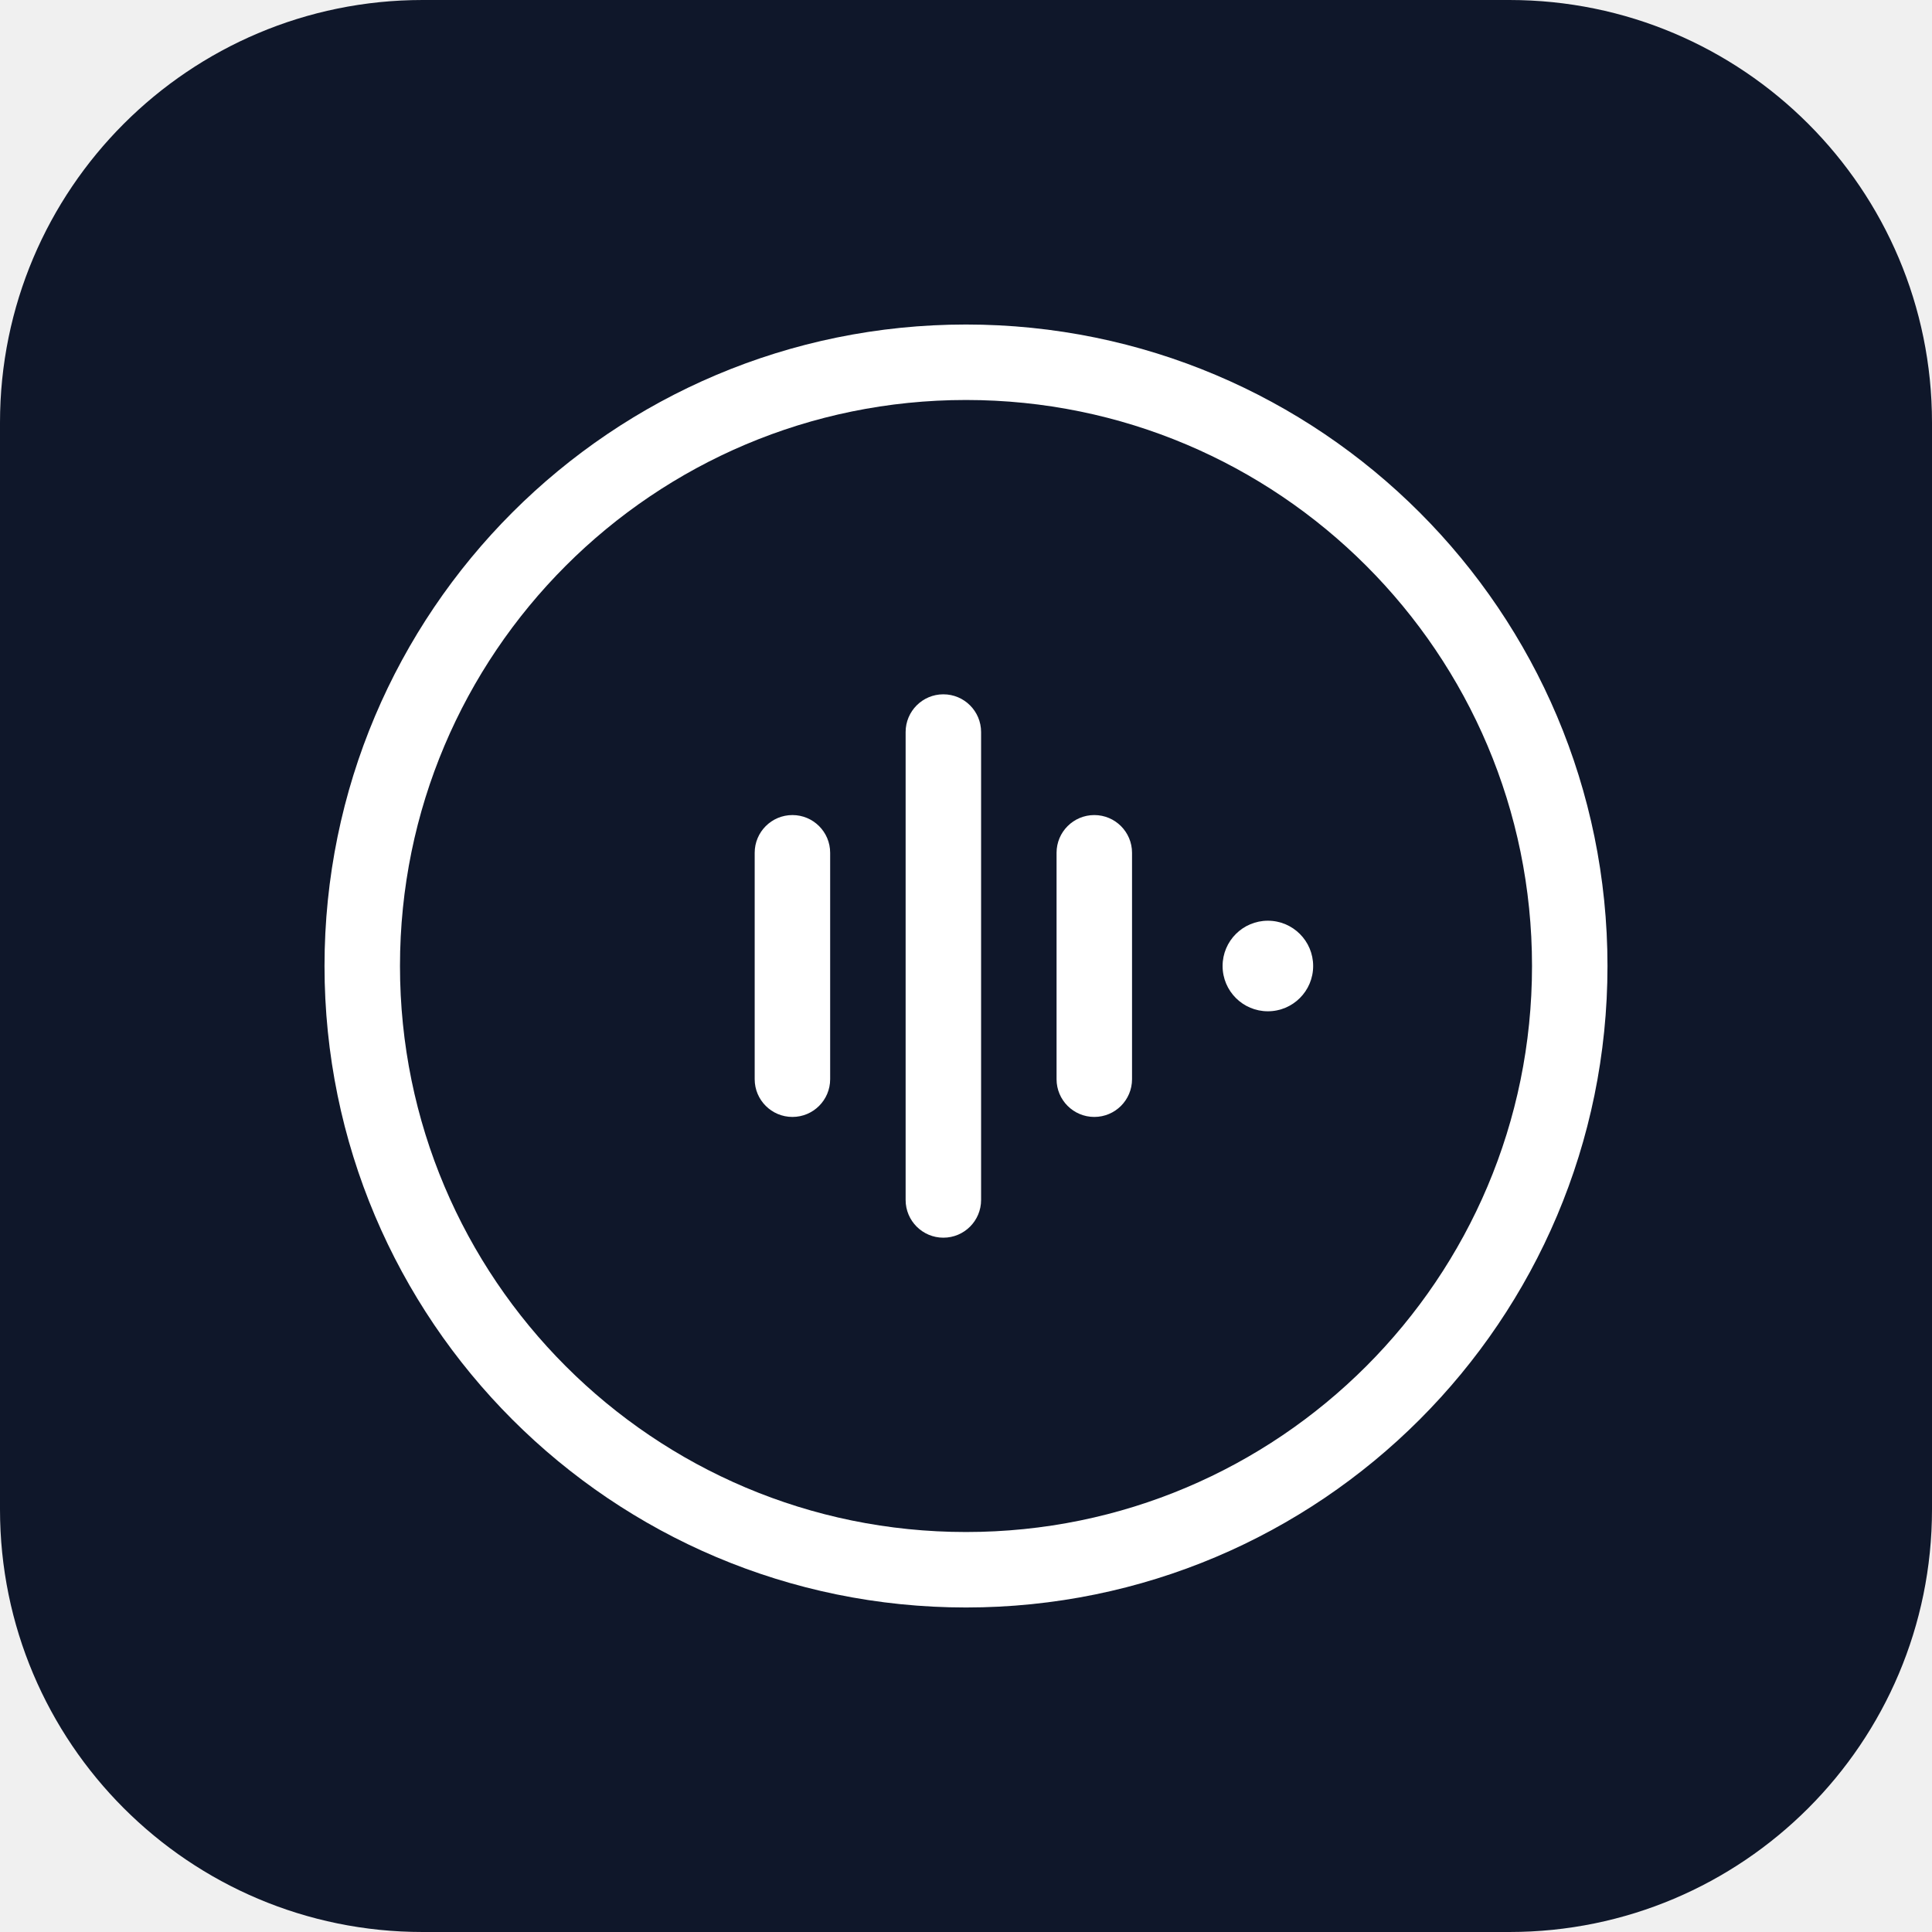
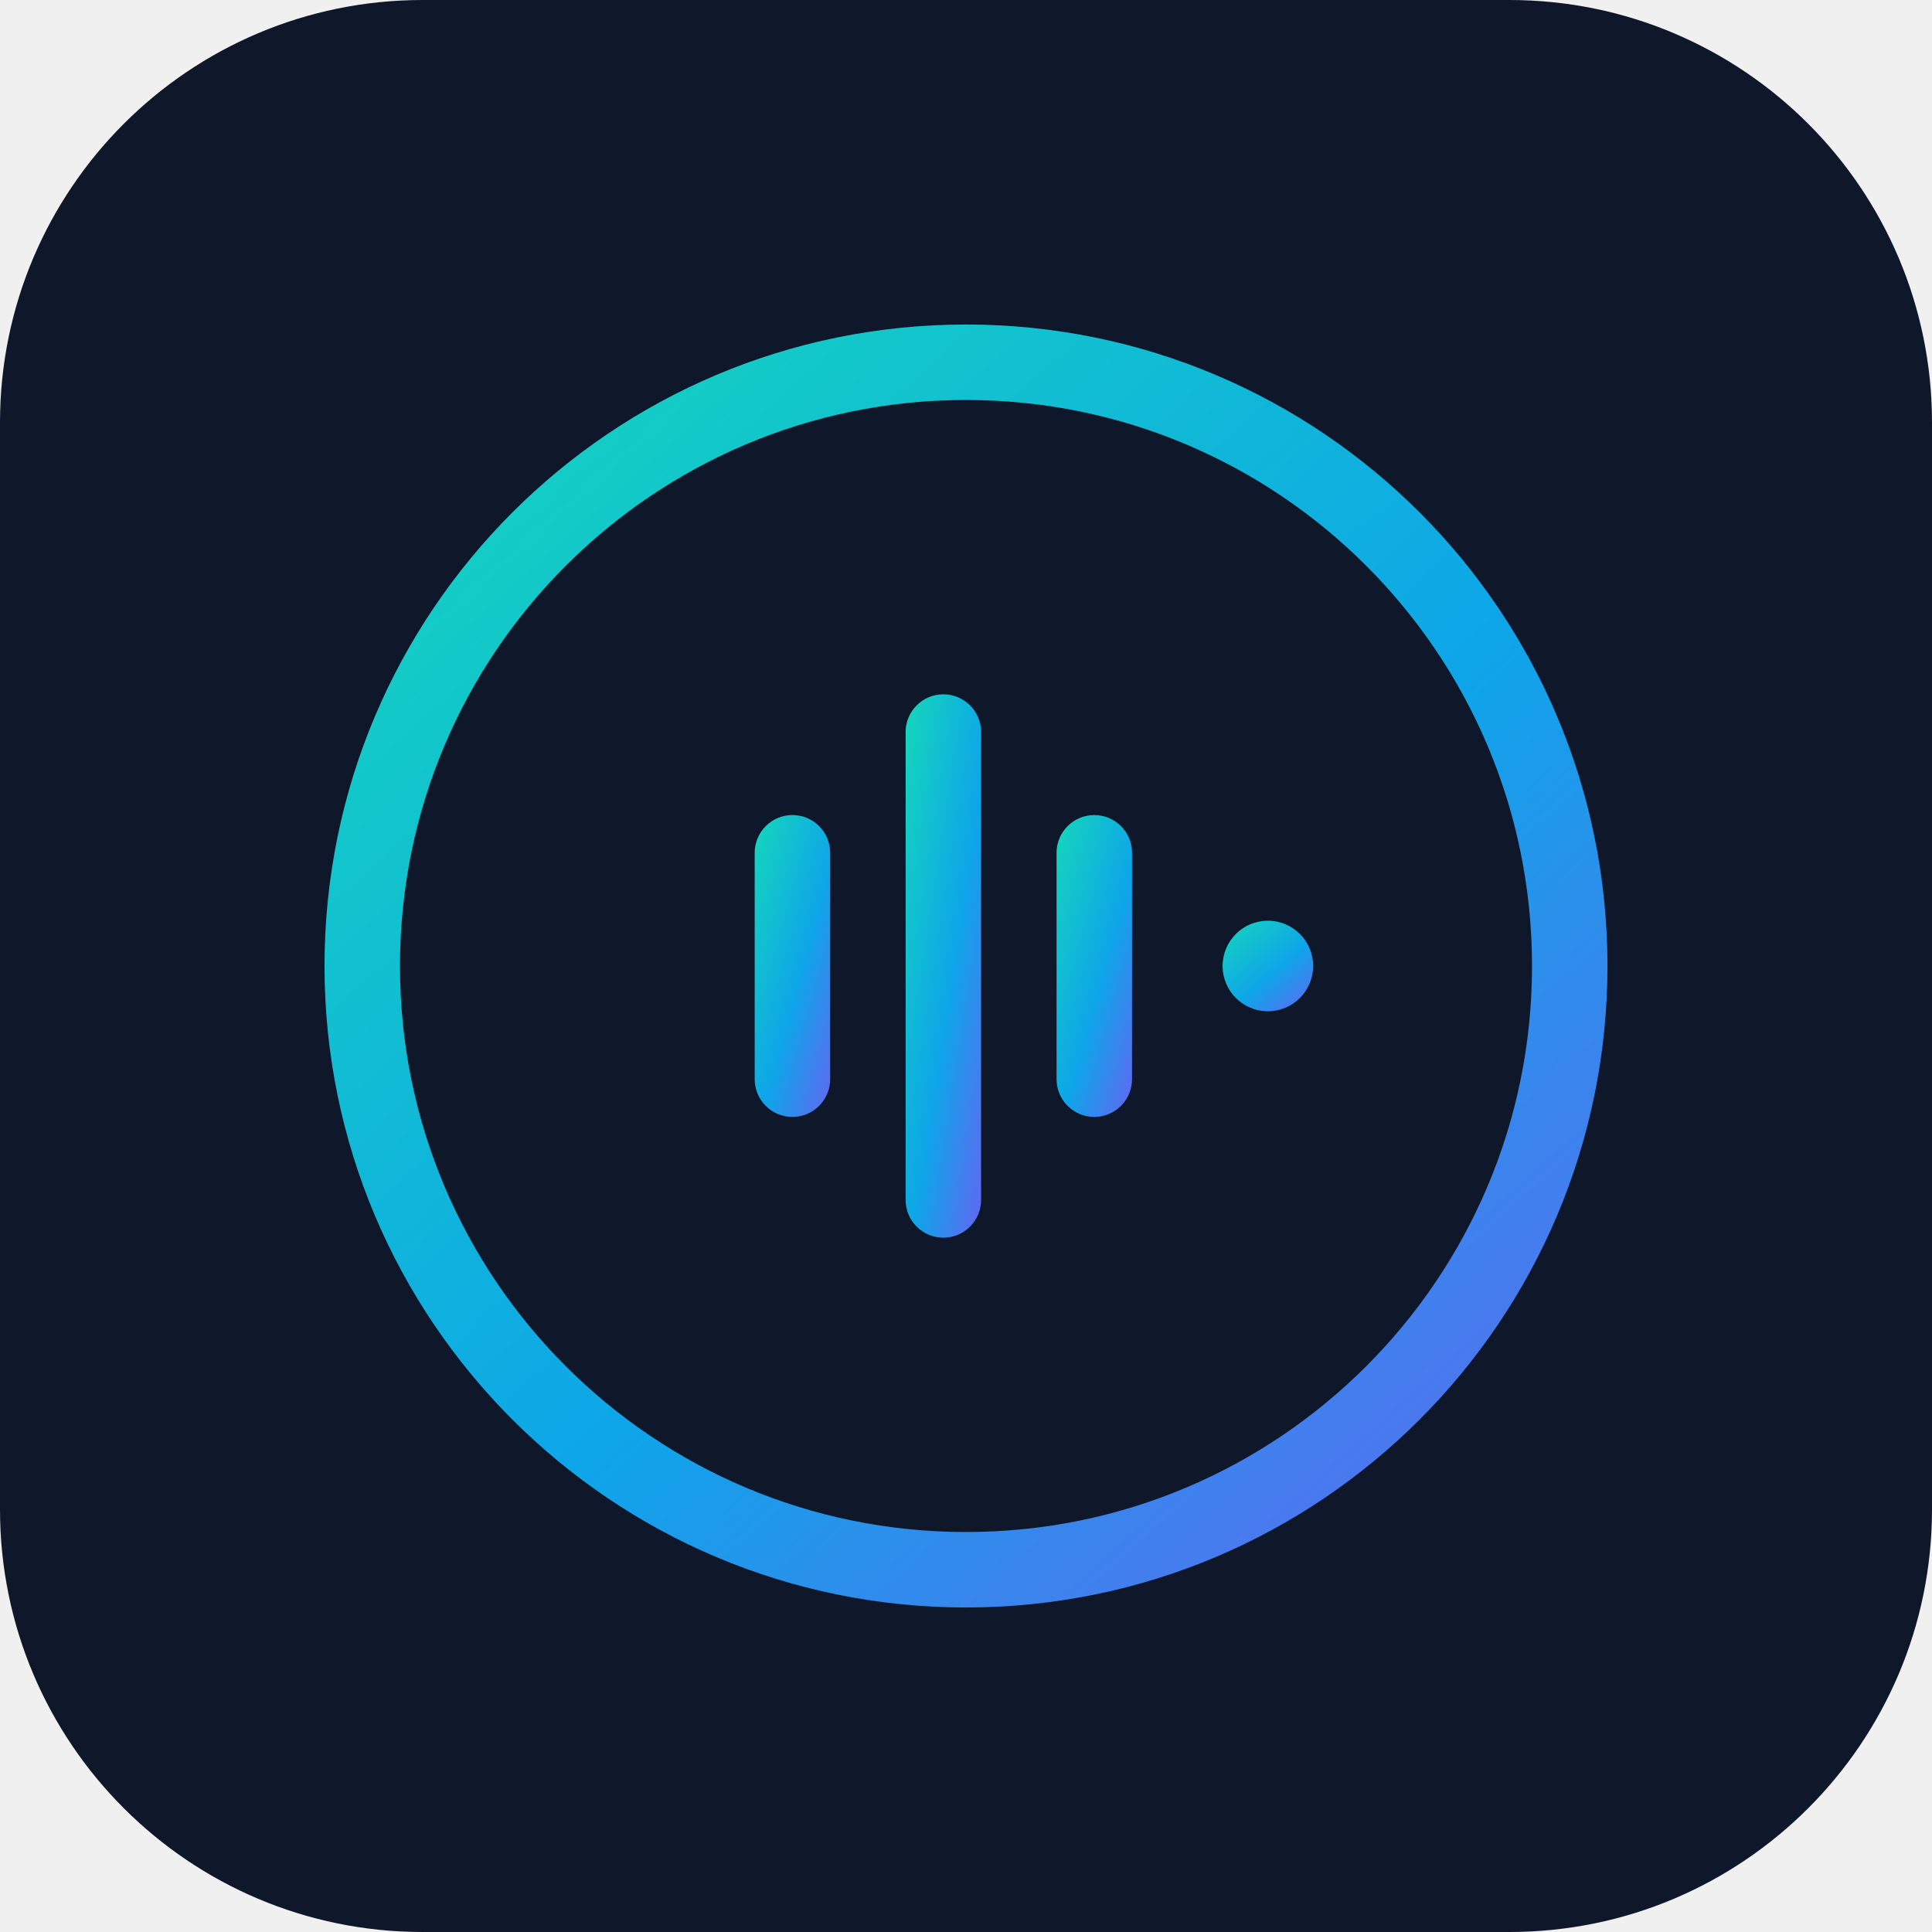
<svg xmlns="http://www.w3.org/2000/svg" width="128" height="128" viewBox="0 0 128 128" fill="none" role="img" aria-label="Leyoxa">
+   <defs>
+     <linearGradient id="leyoxaApp" x1="10%" y1="0%" x2="100%" y2="100%">
+       <stop offset="0%" stop-color="#14d3bf" />
+       <stop offset="55%" stop-color="#0ea5e9" />
+       <stop offset="100%" stop-color="#6366f1" />
+     </linearGradient>
+   </defs>
  <rect width="128" height="128" rx="28" fill="#0F172A" />
-   <circle cx="64" cy="64" r="40" stroke="#FFFFFF" stroke-width="5" fill="none" />
-   <rect x="50" y="54" width="5" height="20" rx="2.5" fill="#FFFFFF" />
-   <rect x="60" y="46" width="5" height="36" rx="2.5" fill="#FFFFFF" />
-   <rect x="70" y="54" width="5" height="20" rx="2.5" fill="#FFFFFF" />
-   <circle cx="84" cy="64" r="3" fill="#FFFFFF" />
+   <circle cx="64" cy="64" r="40" stroke="url(#leyoxaApp)" stroke-width="5" fill="none" />
+   <rect x="50" y="54" width="5" height="20" rx="2.5" fill="url(#leyoxaApp)" />
+   <rect x="60" y="46" width="5" height="36" rx="2.5" fill="url(#leyoxaApp)" />
+   <rect x="70" y="54" width="5" height="20" rx="2.5" fill="url(#leyoxaApp)" />
+   <circle cx="84" cy="64" r="3" fill="url(#leyoxaApp)" />
</svg>
